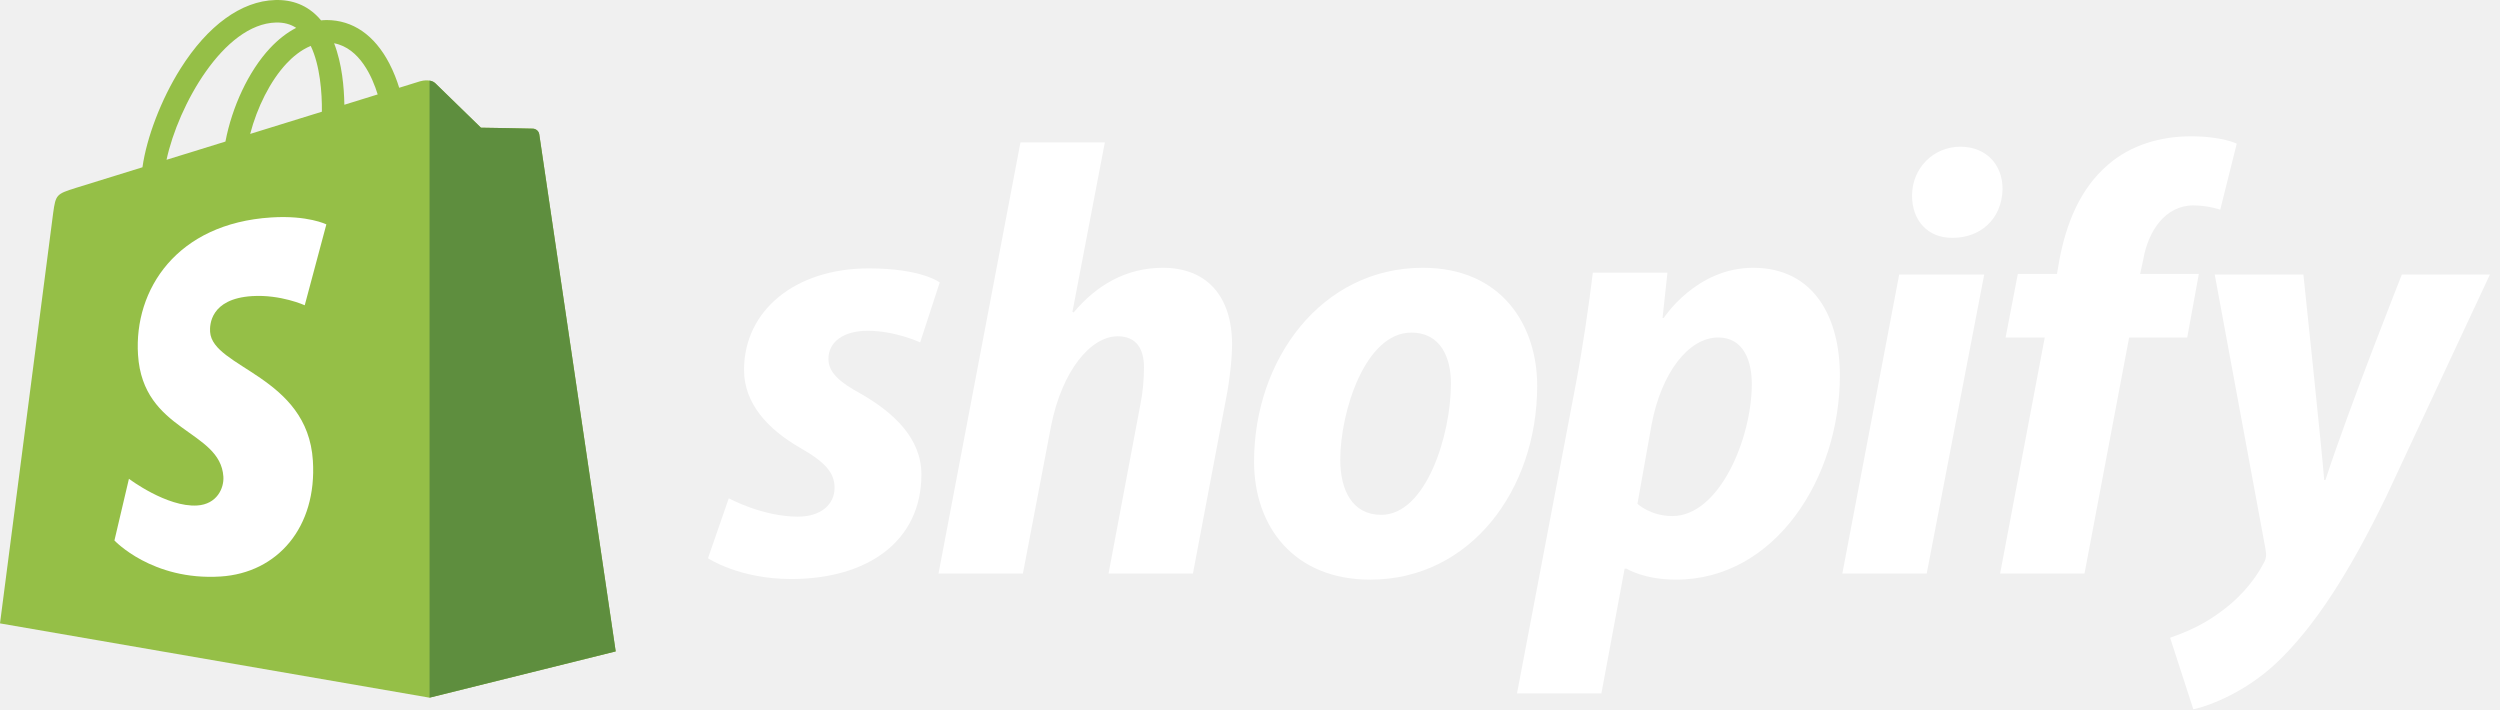
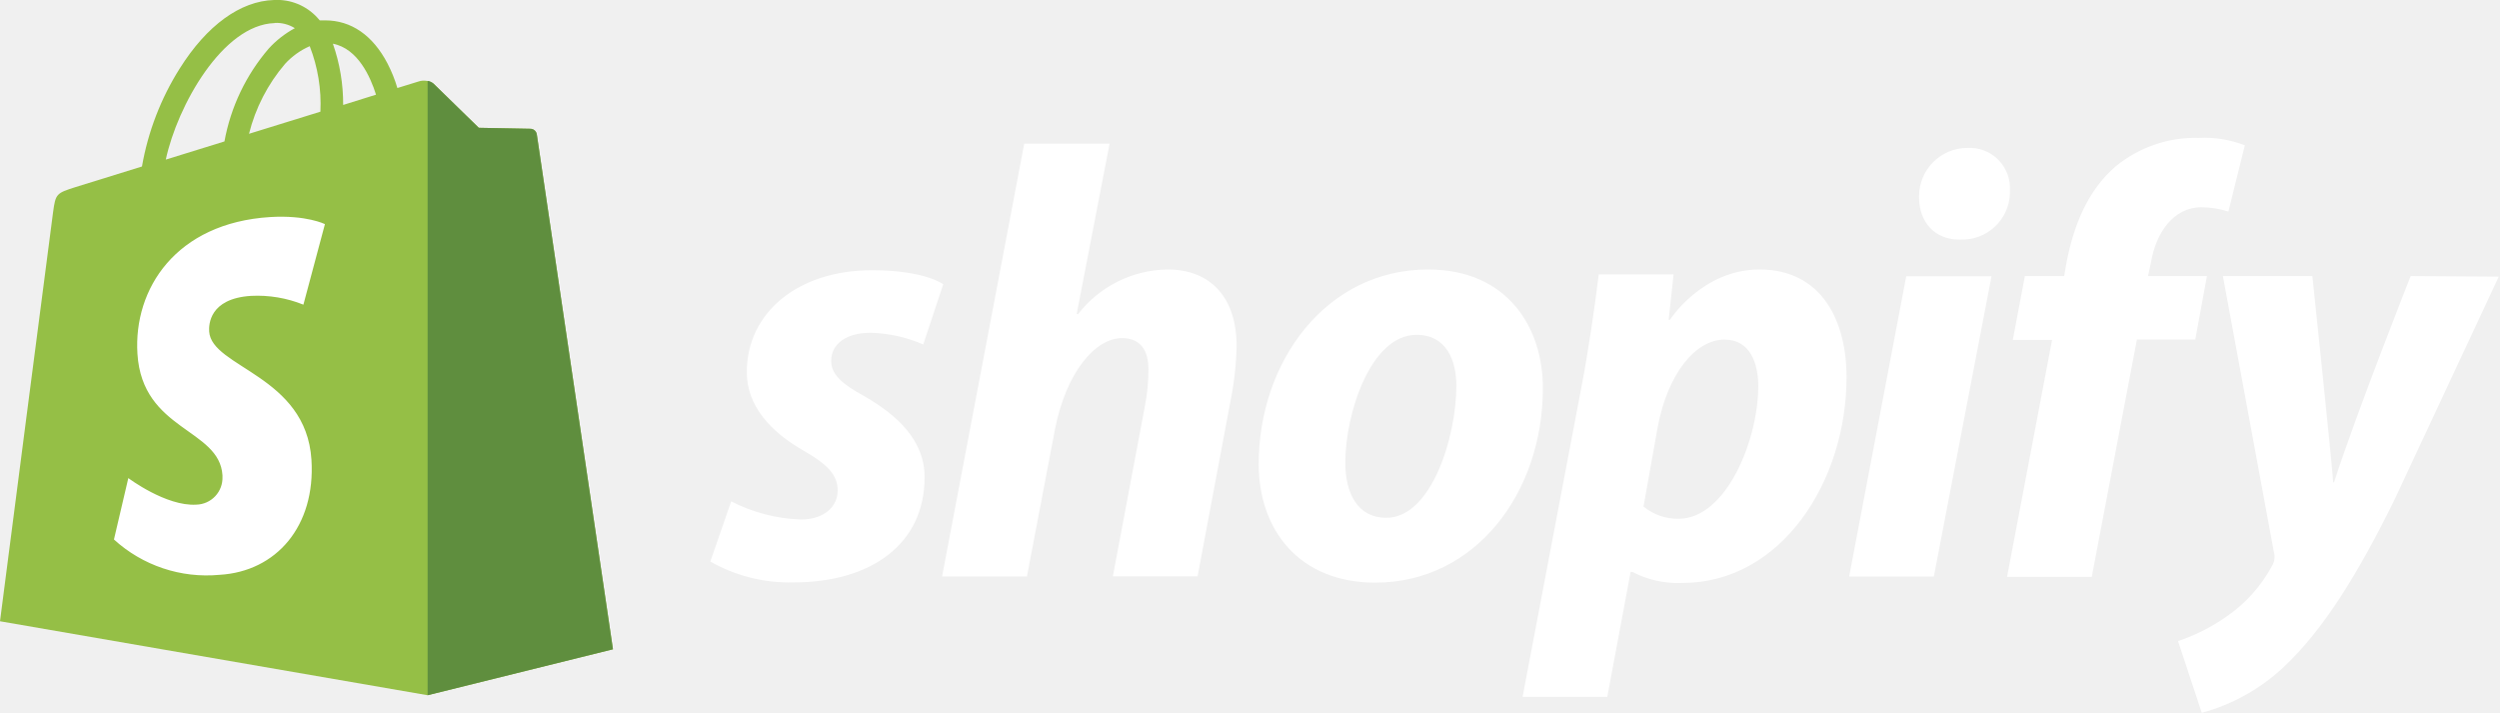
- <svg xmlns="http://www.w3.org/2000/svg" width="232.9" height="66.16.16.16.16.16.16.16.16.16.16.16.16.16.16.16.16.16.16.16.16.16.16.16.16.16.16.16.16.16.16.16.16.16.16.16.16.16.16.16.16.16.16.16.16.16.16.16.16.16.16.16.16.16.16.16.16.16.16.16.16.1" viewBox="0 0 215 61" fill="none">
-   <path d="M46.376 11.553C46.334 11.25 46.069 11.082 45.85 11.064C45.632 11.046 41.36 10.981 41.36 10.981C41.36 10.981 37.788 7.512 37.435 7.159C37.082 6.806 36.393 6.912 36.125 6.992C36.122 6.994 35.454 7.2 34.331 7.548C34.143 6.939 33.866 6.19 33.472 5.438C32.2 3.011 30.337 1.727 28.087 1.724C28.084 1.724 28.082 1.724 28.078 1.724C27.922 1.724 27.767 1.739 27.611 1.752C27.544 1.672 27.478 1.594 27.408 1.518C26.427 0.469 25.171 -0.042 23.664 0.003C20.758 0.086 17.863 2.185 15.516 5.914C13.864 8.537 12.608 11.833 12.252 14.385C8.914 15.419 6.58 16.141 6.529 16.158C4.844 16.687 4.791 16.739 4.571 18.327C4.408 19.527 0 53.611 0 53.611L36.939 60L52.949 56.02C52.949 56.02 46.417 11.856 46.376 11.553ZM32.481 8.121C31.631 8.384 30.664 8.684 29.615 9.008C29.593 7.537 29.419 5.489 28.733 3.72C30.938 4.138 32.024 6.633 32.481 8.121ZM27.682 9.607C25.746 10.207 23.634 10.861 21.515 11.517C22.111 9.235 23.241 6.962 24.63 5.473C25.145 4.918 25.868 4.301 26.724 3.948C27.527 5.626 27.702 8.001 27.682 9.607ZM23.722 1.937C24.405 1.922 24.979 2.072 25.47 2.395C24.684 2.803 23.925 3.389 23.213 4.153C21.367 6.133 19.952 9.208 19.388 12.174C17.628 12.719 15.907 13.253 14.322 13.742C15.323 9.073 19.236 2.067 23.722 1.937Z" fill="#95BF47" />
-   <path d="M45.851 11.066C45.633 11.047 41.362 10.982 41.362 10.982C41.362 10.982 37.79 7.513 37.437 7.161C37.305 7.029 37.127 6.961 36.941 6.933L36.943 59.998L52.951 56.02C52.951 56.02 46.419 11.858 46.377 11.555C46.336 11.252 46.069 11.084 45.851 11.066Z" fill="#5E8E3E" />
-   <path d="M28.067 19.297L26.207 26.253C26.207 26.253 24.133 25.31 21.675 25.465C18.069 25.693 18.031 27.966 18.068 28.537C18.264 31.648 26.449 32.328 26.908 39.615C27.27 45.348 23.867 49.27 18.965 49.58C13.08 49.951 9.841 46.48 9.841 46.48L11.088 41.177C11.088 41.177 14.349 43.637 16.959 43.472C18.663 43.364 19.273 41.977 19.211 40.997C18.955 36.939 12.29 37.178 11.869 30.51C11.514 24.899 15.2 19.212 23.331 18.7C26.464 18.498 28.067 19.297 28.067 19.297Z" fill="white" />
-   <path d="M74.032 33.864C72.191 32.865 71.245 32.023 71.245 30.865C71.245 29.393 72.559 28.447 74.612 28.447C77.001 28.447 79.134 29.445 79.134 29.445L80.816 24.291C80.816 24.291 79.269 23.081 74.716 23.081C68.379 23.081 63.987 26.71 63.987 31.811C63.987 34.704 66.038 36.913 68.774 38.49C70.983 39.751 71.772 40.646 71.772 41.96C71.772 43.327 70.667 44.432 68.617 44.432C65.561 44.432 62.675 42.853 62.675 42.853L60.887 48.008C60.887 48.008 63.553 49.796 68.039 49.796C74.561 49.796 79.241 46.588 79.241 40.803C79.24 37.702 76.874 35.493 74.032 33.864Z" fill="white" />
-   <path d="M100.013 23.03C96.805 23.03 94.28 24.555 92.335 26.868L92.23 26.815L95.017 12.248H87.759L80.712 49.324H87.97L90.389 36.651C91.335 31.864 93.806 28.921 96.121 28.921C97.751 28.921 98.383 30.025 98.383 31.603C98.383 32.602 98.278 33.812 98.068 34.811L95.334 49.326H102.592L105.431 34.337C105.747 32.759 105.958 30.867 105.958 29.604C105.955 25.501 103.799 23.03 100.013 23.03Z" fill="white" />
-   <path d="M122.363 23.03C113.632 23.03 107.849 30.918 107.849 39.7C107.849 45.327 111.319 49.849 117.841 49.849C126.413 49.849 132.198 42.172 132.198 33.178C132.198 27.973 129.147 23.03 122.363 23.03ZM118.787 44.277C116.315 44.277 115.263 42.173 115.263 39.543C115.263 35.389 117.42 28.605 121.364 28.605C123.941 28.605 124.781 30.814 124.781 32.971C124.781 37.44 122.627 44.277 118.787 44.277Z" fill="white" />
-   <path d="M150.762 23.03C145.863 23.03 143.083 27.342 143.083 27.342H142.979L143.4 23.451H136.984C136.669 26.081 136.089 30.076 135.512 33.075L130.463 59.631H137.721L139.718 48.903H139.877C139.877 48.903 141.366 49.849 144.137 49.849C152.656 49.849 158.23 41.12 158.23 32.284C158.23 27.395 156.073 23.03 150.762 23.03ZM143.82 44.381C141.936 44.381 140.821 43.329 140.821 43.329L142.031 36.545C142.873 32.023 145.239 29.024 147.764 29.024C149.973 29.024 150.656 31.075 150.656 33.022C150.656 37.702 147.869 44.381 143.82 44.381Z" fill="white" />
-   <path d="M168.59 12.617C166.277 12.617 164.436 14.457 164.436 16.823C164.436 18.98 165.803 20.452 167.854 20.452H167.959C170.221 20.452 172.166 18.927 172.219 16.246C172.219 14.142 170.799 12.617 168.59 12.617Z" fill="white" />
-   <path d="M158.441 49.324H165.697L170.642 23.609H163.331L158.441 49.324Z" fill="white" />
-   <path d="M189.101 23.556H184.052L184.314 22.346C184.735 19.875 186.208 17.665 188.627 17.665C189.918 17.665 190.94 18.034 190.94 18.034L192.36 12.354C192.36 12.354 191.098 11.723 188.415 11.723C185.838 11.723 183.263 12.46 181.316 14.142C178.844 16.246 177.687 19.295 177.109 22.346L176.9 23.556H173.533L172.481 29.026H175.848L172.009 49.326H179.267L183.106 29.026H188.102L189.101 23.556Z" fill="white" />
-   <path d="M206.56 23.609C206.56 23.609 202.023 35.039 199.986 41.279H199.88C199.742 39.269 198.092 23.609 198.092 23.609H190.466L194.833 47.221C194.939 47.746 194.886 48.063 194.675 48.431C193.832 50.06 192.413 51.639 190.73 52.796C189.363 53.795 187.838 54.426 186.629 54.847L188.627 61C190.1 60.685 193.149 59.474 195.726 57.056C199.04 53.953 202.089 49.167 205.244 42.645L214.132 23.608H206.56V23.609Z" fill="white" />
+ <svg xmlns="http://www.w3.org/2000/svg" width="304.18" height="86.73" viewBox="0 0 304.18 86.73">
+   <path fill="#95bf46" d="M65.34 16.36a.8.8 0 00-.74-.69l-6.32-.12s-5-4.89-5.53-5.39a2.09 2.09 0 00-1.85-.23l-2.53.78a17 17 0 00-1.21-3c-1.79-3.42-4.41-5.23-7.58-5.23h-.66a3.11 3.11 0 00-.29-.33A6.65 6.65 0 0033.36 0c-4.1.12-8.18 3.08-11.48 8.33a32.92 32.92 0 00-4.6 11.93l-8.07 2.5c-2.37.75-2.44.82-2.75 3.06C6.21 27.59 0 75.59 0 75.59l52.05 9L74.61 79s-9.21-62.22-9.27-62.64zm-19.57-4.84l-4 1.25a22.2 22.2 0 00-1.25-7.45c3.07.59 4.59 4.1 5.25 6.2zM39 13.59l-8.69 2.69a20.86 20.86 0 014.39-8.51 8.89 8.89 0 013-2.15 19.37 19.37 0 011.3 7.97zm-5.57-10.8a4.25 4.25 0 012.46.64 12 12 0 00-3.18 2.48 23.87 23.87 0 00-5.39 11.3l-7.14 2.21C21.59 12.86 27.11 3 33.43 2.81z" />
+   <path fill="#5f8e3e" d="M64.6 15.67l-6.32-.12s-5-4.89-5.53-5.39a1.33 1.33 0 00-.7-.32v74.75L74.61 79s-9.21-62.24-9.27-62.66a.8.8 0 00-.74-.67z" />
+   <path fill="#fff" d="M39.55 27.27l-2.62 9.8A15 15 0 0030.54 36c-5.08.33-5.13 3.53-5.08 4.33.27 4.39 11.8 5.34 12.45 15.61.51 8.08-4.28 13.6-11.19 14a16.75 16.75 0 01-12.85-4.3l1.75-7.47s4.6 3.46 8.27 3.23a3.26 3.26 0 003.19-3.4v-.17c-.36-5.72-9.76-5.39-10.35-14.78-.5-7.91 4.69-15.92 16.15-16.64 4.41-.27 6.67.86 6.67.86zm65.62 20.91c-2.62-1.42-4-2.61-4-4.26 0-2.09 1.87-3.43 4.78-3.43a17.18 17.18 0 016.43 1.42l2.43-7.32s-2.2-1.71-8.67-1.71c-9 0-15.24 5.15-15.24 12.4 0 4.11 2.91 7.24 6.8 9.48 3.14 1.8 4.26 3.07 4.26 4.94s-1.57 3.51-4.49 3.51A20.09 20.09 0 0189 61l-2.54 7.32a19.42 19.42 0 0010.16 2.54c9.27 0 15.92-4.56 15.92-12.78.03-4.49-3.34-7.58-7.37-9.9zm36.94-15.39a14 14 0 00-10.9 5.45l-.15-.07 4-20.69h-10.39l-10 52.66H125l3.43-18c1.35-6.8 4.86-11 8.15-11 2.31 0 3.21 1.57 3.21 3.81a23.27 23.27 0 01-.45 4.56l-3.88 20.61h10.31l4-21.29a37.89 37.89 0 00.75-6.72c0-5.81-3.07-9.32-8.41-9.32zm31.72 0c-12.41 0-20.62 11.21-20.62 23.68 0 8 4.93 14.42 14.19 14.42 12.18 0 20.4-10.91 20.4-23.68 0-7.4-4.34-14.42-13.97-14.42zM168.75 63c-3.52 0-5-3-5-6.72 0-5.9 3.06-15.54 8.67-15.54 3.66 0 4.85 3.14 4.85 6.2-.01 6.32-3.07 16.06-8.52 16.06zm45.42-30.21c-7 0-10.91 6.13-10.91 6.13h-.15l.6-5.53h-9.11c-.45 3.73-1.27 9.41-2.1 13.67l-7.17 37.73h10.31l2.84-15.2h.22a12 12 0 006.06 1.34c12.1 0 20-12.4 20-25 .02-6.93-3.05-13.14-10.59-13.14zm-9.86 30.33a6.55 6.55 0 01-4.26-1.49l1.72-9.63c1.19-6.42 4.55-10.68 8.14-10.68 3.14 0 4.11 2.91 4.11 5.68-.02 6.59-3.91 16.12-9.71 16.12zM239.49 18a5.88 5.88 0 00-5.9 5.86V24c0 3.06 1.95 5.15 4.86 5.15h.15a5.82 5.82 0 006.05-5.58v-.42A4.9 4.9 0 00240 18a4.51 4.51 0 00-.51 0zm-14.41 52.15h10.31l7.02-36.54h-10.38l-6.95 36.54zm43.55-36.56h-7.17l.37-1.72c.6-3.51 2.69-6.65 6.13-6.65a10.76 10.76 0 013.28.52l2-8.06a13.54 13.54 0 00-5.6-.9 15.29 15.29 0 00-10.09 3.44c-3.51 3-5.15 7.32-6 11.65l-.3 1.72h-4.78L245 41.36h4.78l-5.48 28.83h10.31l5.5-28.88h7.1zm24.8 0s-6.44 16.24-9.34 25.1H284c-.2-2.85-2.54-25.1-2.54-25.1h-10.89l6.2 33.55a2.13 2.13 0 01-.22 1.71 17.58 17.58 0 01-5.6 6.21 22.85 22.85 0 01-5.84 2.94l2.89 8.73a23.6 23.6 0 0010-5.6c4.71-4.41 9-11.21 13.53-20.47l12.62-27z" />
</svg>
